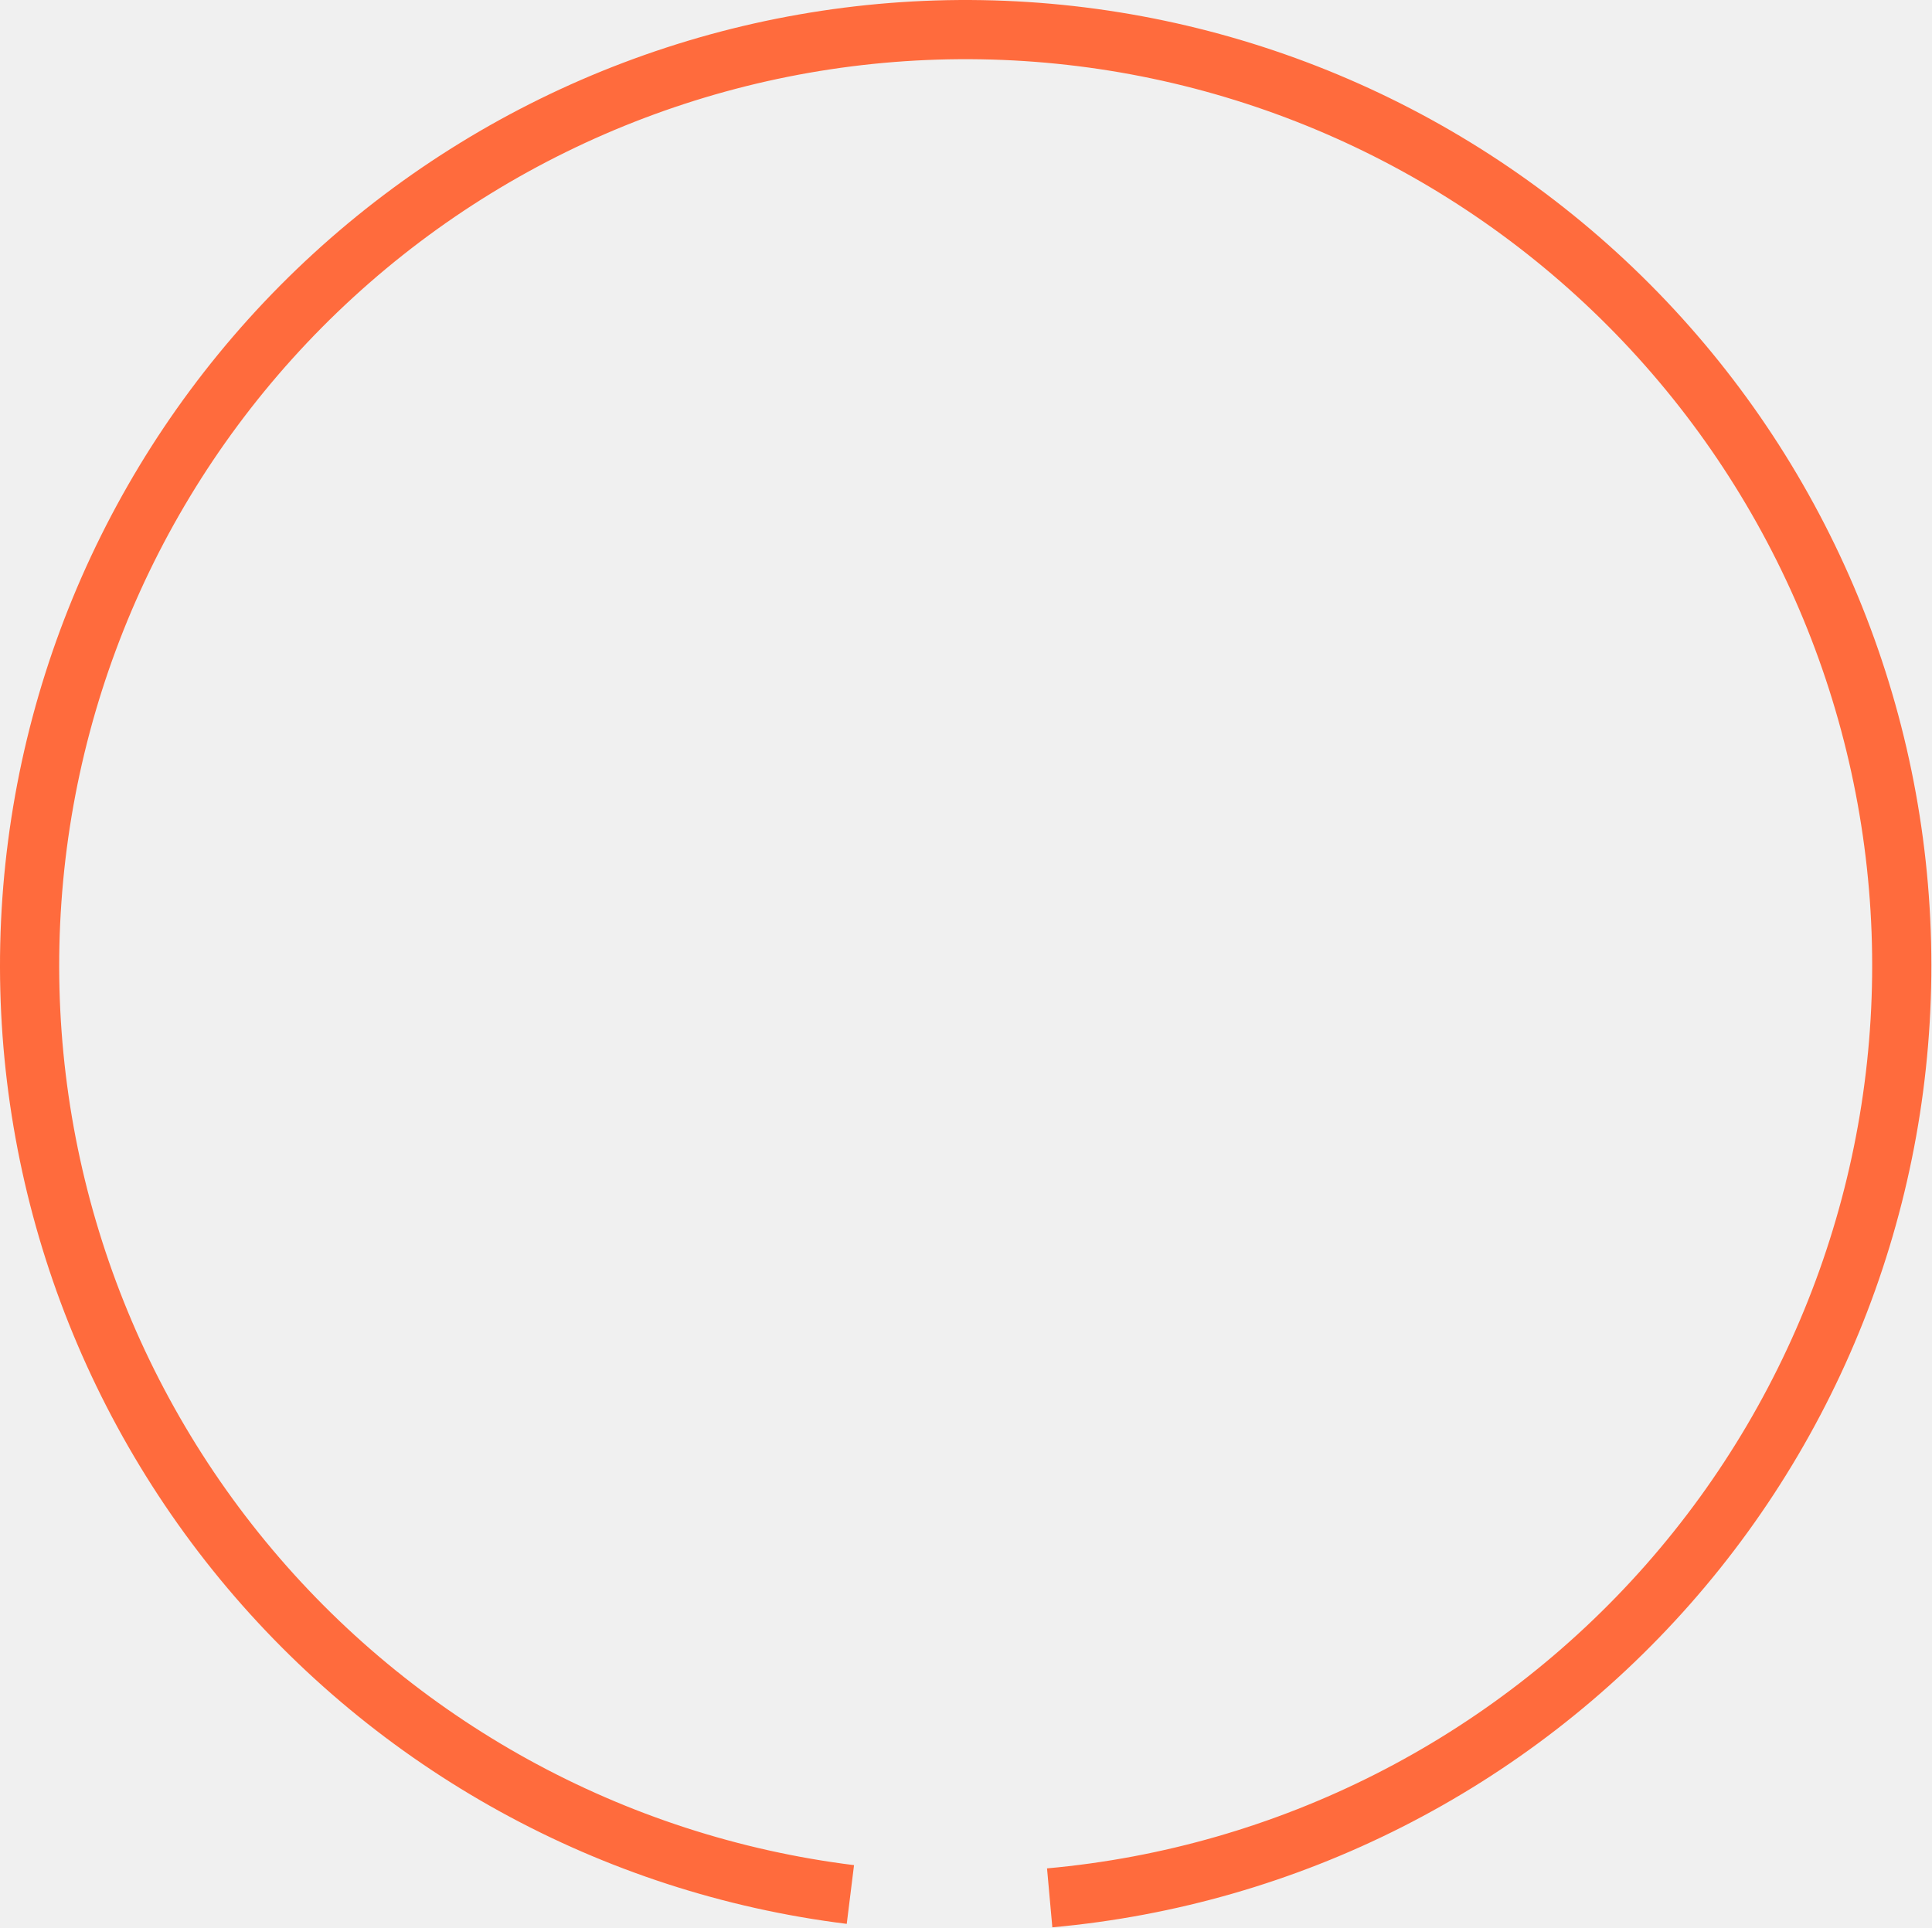
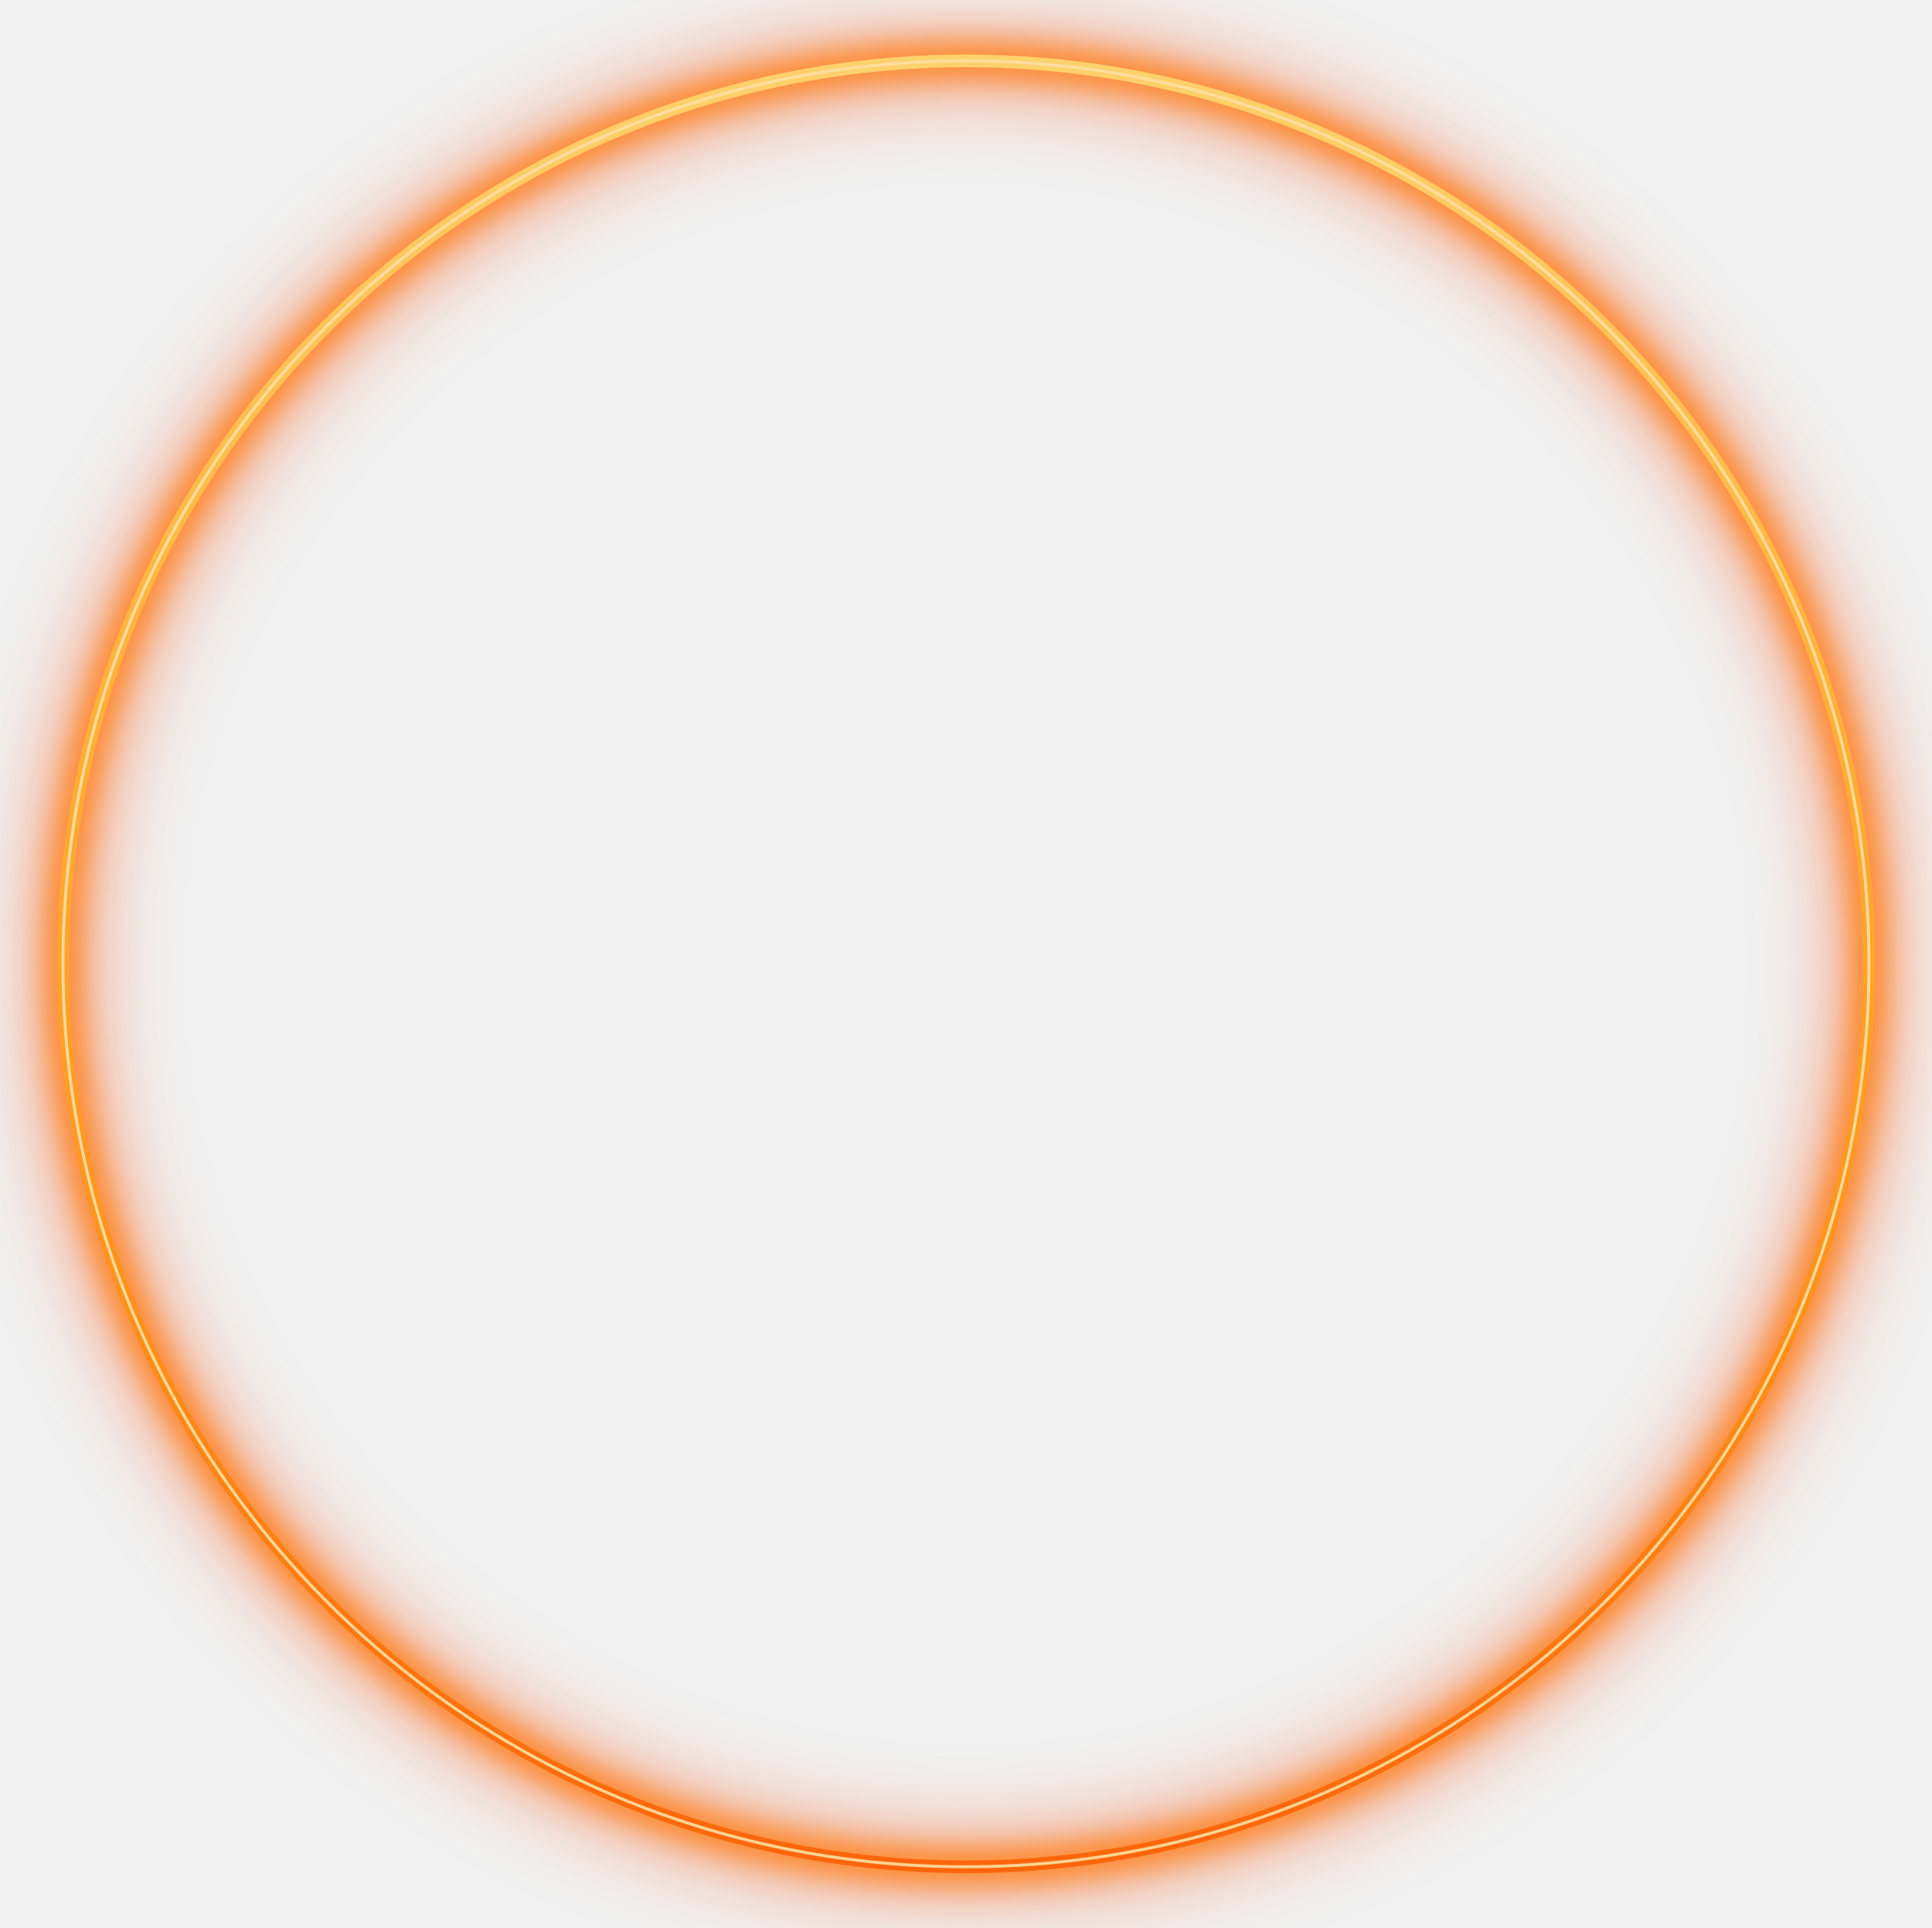
<svg xmlns="http://www.w3.org/2000/svg" width="460" height="459" viewBox="0 0 460 459" fill="none">
-   <mask id="path-1-inside-1_307_6597" fill="white">
-     <path d="M250.557 458.92C309.177 453.638 363.54 426.077 402.447 381.913C441.355 337.75 461.844 280.347 459.695 221.528C457.545 162.71 432.922 106.955 390.895 65.749C348.868 24.542 292.639 1.022 233.789 0.032C174.94 -0.957 117.952 20.66 74.564 60.43C31.175 100.2 4.691 155.096 0.566 213.809C-3.559 272.522 14.989 330.581 52.389 376.028C89.79 421.474 143.195 450.848 201.605 458.097L203.341 444.113C148.511 437.308 98.379 409.735 63.27 367.073C28.161 324.412 10.75 269.911 14.623 214.796C18.495 159.682 43.356 108.151 84.085 70.818C124.815 33.485 178.31 13.193 233.553 14.122C288.795 15.051 341.578 37.13 381.029 75.811C420.48 114.492 443.595 166.829 445.613 222.043C447.63 277.256 428.397 331.141 391.874 372.598C355.351 414.055 304.32 439.927 249.292 444.885L250.557 458.92Z" />
-   </mask>
-   <path d="M250.557 458.92C309.177 453.638 363.54 426.077 402.447 381.913C441.355 337.75 461.844 280.347 459.695 221.528C457.545 162.71 432.922 106.955 390.895 65.749C348.868 24.542 292.639 1.022 233.789 0.032C174.94 -0.957 117.952 20.66 74.564 60.43C31.175 100.2 4.691 155.096 0.566 213.809C-3.559 272.522 14.989 330.581 52.389 376.028C89.79 421.474 143.195 450.848 201.605 458.097L203.341 444.113C148.511 437.308 98.379 409.735 63.27 367.073C28.161 324.412 10.75 269.911 14.623 214.796C18.495 159.682 43.356 108.151 84.085 70.818C124.815 33.485 178.31 13.193 233.553 14.122C288.795 15.051 341.578 37.13 381.029 75.811C420.48 114.492 443.595 166.829 445.613 222.043C447.63 277.256 428.397 331.141 391.874 372.598C355.351 414.055 304.32 439.927 249.292 444.885L250.557 458.92Z" stroke="#FF6B3D" stroke-width="19.849" mask="url(#path-1-inside-1_307_6597)" />
+   <defs>
+     <linearGradient id="halo-rim" x1="230" y1="14.5" x2="230" y2="444.5" gradientUnits="userSpaceOnUse">
+       <stop stop-color="#FFD16C" />
+       <stop offset=".35" stop-color="#FFB139" />
+       <stop offset=".7" stop-color="#FF901A" />
+       <stop offset="1" stop-color="#FF650B" />
+     </linearGradient>
+     <filter id="halo-atmosphere" x="-40" y="-40" width="540" height="539" filterUnits="userSpaceOnUse" color-interpolation-filters="sRGB">
+       <feGaussianBlur stdDeviation="9" />
+     </filter>
+     <filter id="halo-glow" x="-20" y="-20" width="500" height="499" filterUnits="userSpaceOnUse" color-interpolation-filters="sRGB">
+       <feGaussianBlur stdDeviation="3.5" />
+     </filter>
+   </defs>
+   <circle cx="230" cy="229.5" r="215" stroke="#FF5108" stroke-width="14" opacity=".55" filter="url(#halo-atmosphere)" />
+   <circle cx="230" cy="229.5" r="215" stroke="#FF7C12" stroke-width="7" filter="url(#halo-glow)" />
+   <circle cx="230" cy="229.5" r="215" stroke="url(#halo-rim)" stroke-width="3" />
+   <circle cx="230" cy="229.5" r="215" stroke="#FFE0A3" stroke-width=".7" opacity=".9" />
</svg>
